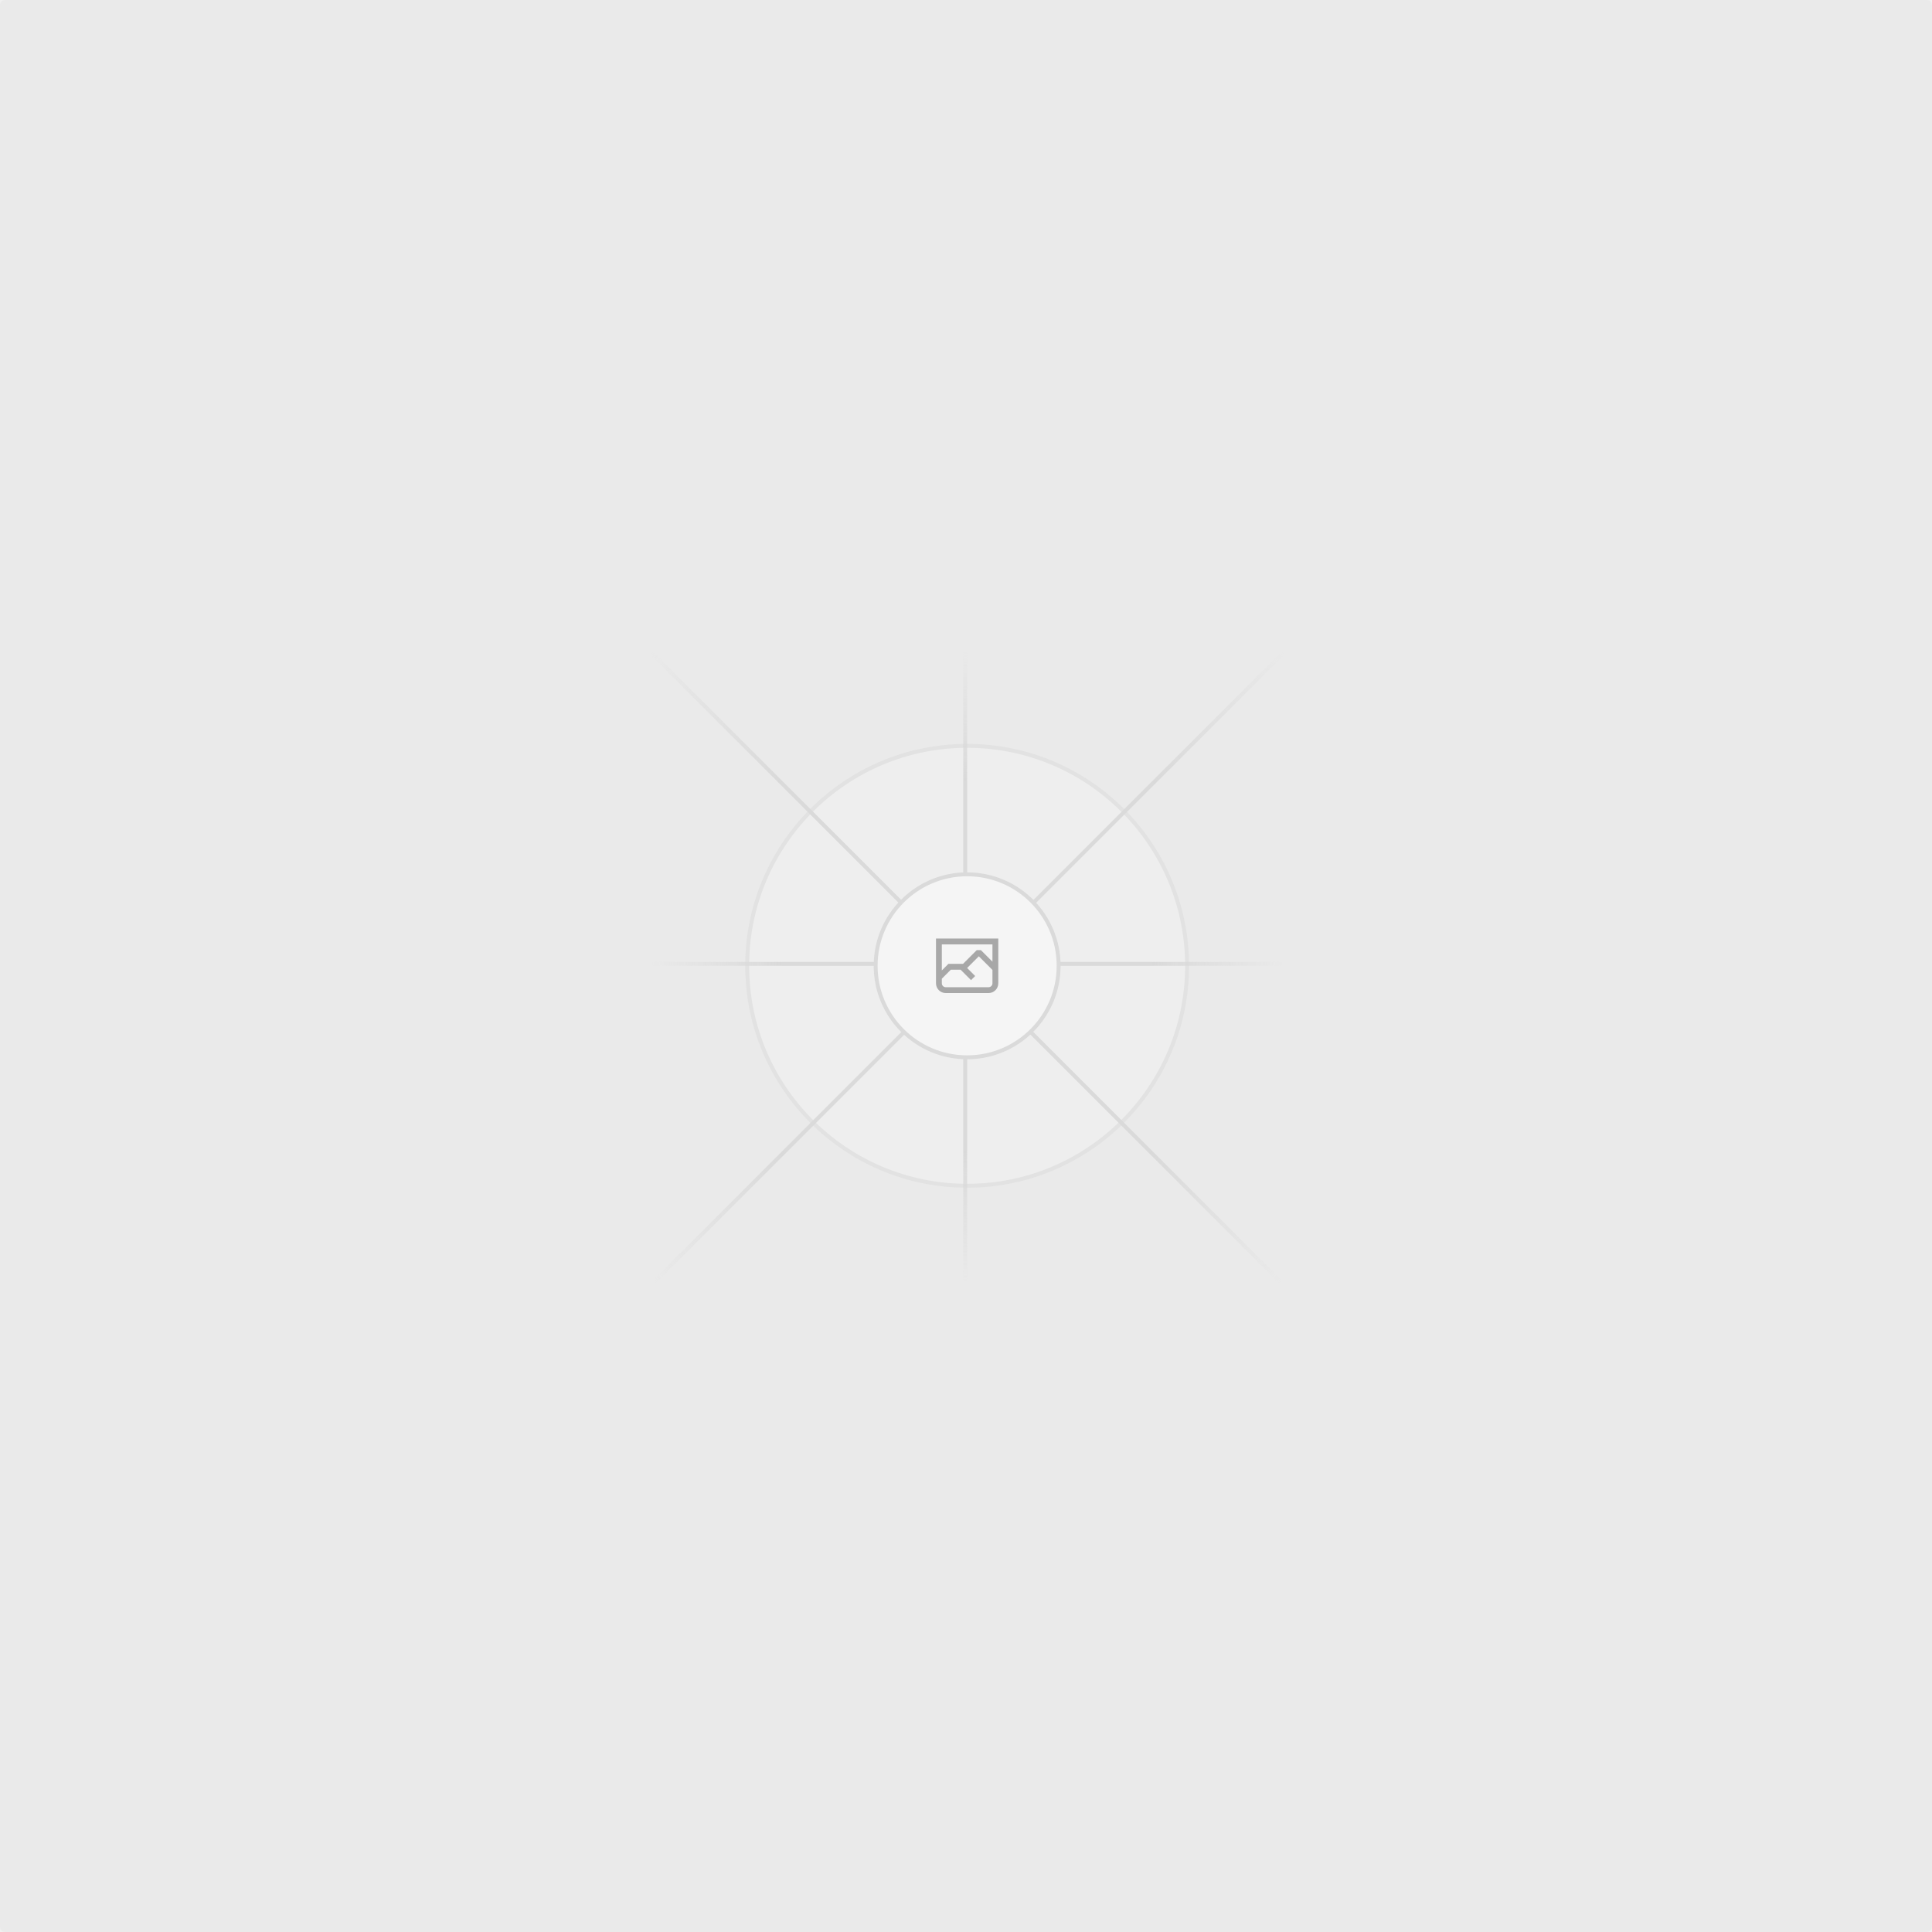
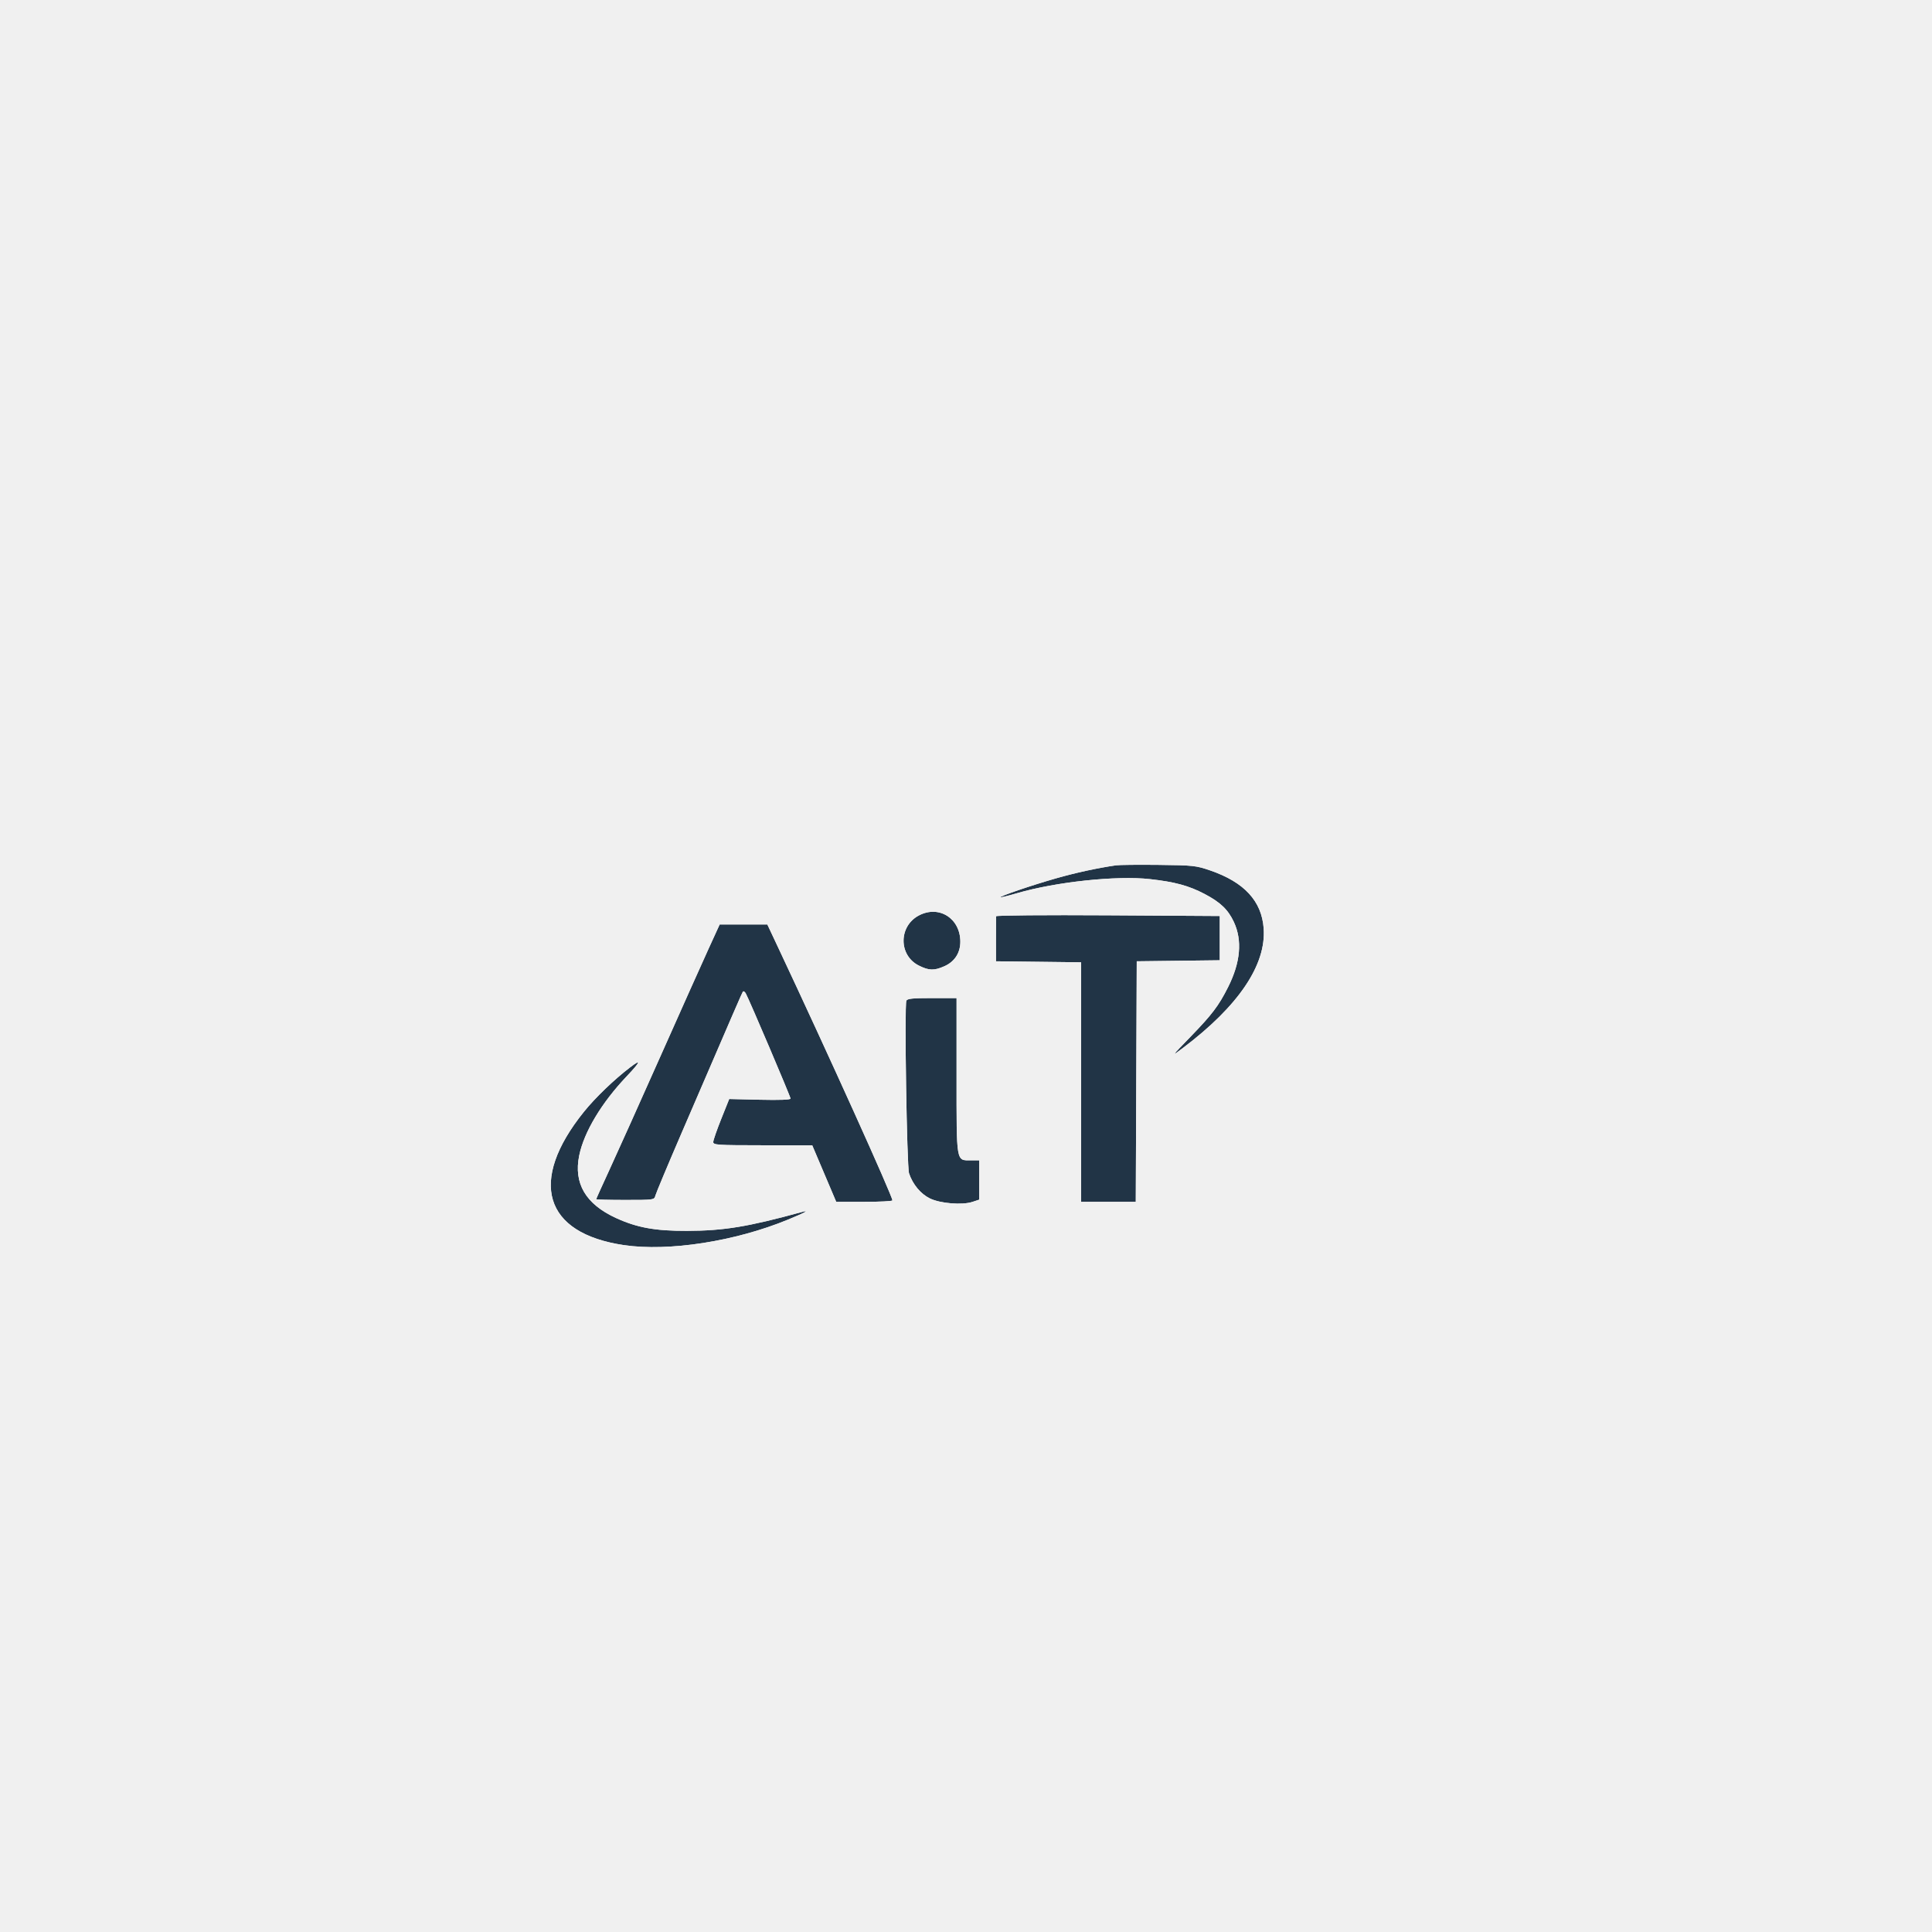
- <svg xmlns="http://www.w3.org/2000/svg" width="1200" height="1200" fill="none">
-   <rect width="1200" height="1200" fill="#EAEAEA" rx="3" />
-   <g opacity=".5">
-     <g opacity=".5">
-       <path fill="#FAFAFA" d="M600.709 736.5c-75.454 0-136.621-61.167-136.621-136.62 0-75.454 61.167-136.621 136.621-136.621 75.453 0 136.62 61.167 136.62 136.621 0 75.453-61.167 136.62-136.62 136.62Z" />
-       <path stroke="#C9C9C9" stroke-width="2.418" d="M600.709 736.5c-75.454 0-136.621-61.167-136.621-136.62 0-75.454 61.167-136.621 136.621-136.621 75.453 0 136.62 61.167 136.62 136.621 0 75.453-61.167 136.62-136.62 136.62Z" />
-     </g>
-     <path stroke="url(#a)" stroke-width="2.418" d="M0-1.209h553.581" transform="scale(1 -1) rotate(45 1163.11 91.165)" />
-     <path stroke="url(#b)" stroke-width="2.418" d="M404.846 598.671h391.726" />
-     <path stroke="url(#c)" stroke-width="2.418" d="M599.5 795.742V404.017" />
-     <path stroke="url(#d)" stroke-width="2.418" d="m795.717 796.597-391.441-391.44" />
-     <path fill="#fff" d="M600.709 656.704c-31.384 0-56.825-25.441-56.825-56.824 0-31.384 25.441-56.825 56.825-56.825 31.383 0 56.824 25.441 56.824 56.825 0 31.383-25.441 56.824-56.824 56.824Z" />
-     <g clip-path="url(#e)">
-       <path fill="#666" fill-rule="evenodd" d="M616.426 586.58h-31.434v16.176l3.553-3.554.531-.531h9.068l.074-.074 8.463-8.463h2.565l7.18 7.181V586.58Zm-15.715 14.654 3.698 3.699 1.283 1.282-2.565 2.565-1.282-1.283-5.2-5.199h-6.066l-5.514 5.514-.073.073v2.876a2.418 2.418 0 0 0 2.418 2.418h26.598a2.418 2.418 0 0 0 2.418-2.418v-8.317l-8.463-8.463-7.181 7.181-.071.072Zm-19.347 5.442v4.085a6.045 6.045 0 0 0 6.046 6.045h26.598a6.044 6.044 0 0 0 6.045-6.045v-7.108l1.356-1.355-1.282-1.283-.074-.073v-17.989h-38.689v23.43l-.146.146.146.147Z" clip-rule="evenodd" />
-     </g>
-     <path stroke="#C9C9C9" stroke-width="2.418" d="M600.709 656.704c-31.384 0-56.825-25.441-56.825-56.824 0-31.384 25.441-56.825 56.825-56.825 31.383 0 56.824 25.441 56.824 56.825 0 31.383-25.441 56.824-56.824 56.824Z" />
-   </g>
-   <defs>
-     <linearGradient id="a" x1="554.061" x2="-.48" y1=".083" y2=".087" gradientUnits="userSpaceOnUse">
-       <stop stop-color="#C9C9C9" stop-opacity="0" />
-       <stop offset=".208" stop-color="#C9C9C9" />
-       <stop offset=".792" stop-color="#C9C9C9" />
-       <stop offset="1" stop-color="#C9C9C9" stop-opacity="0" />
-     </linearGradient>
-     <linearGradient id="b" x1="796.912" x2="404.507" y1="599.963" y2="599.965" gradientUnits="userSpaceOnUse">
-       <stop stop-color="#C9C9C9" stop-opacity="0" />
-       <stop offset=".208" stop-color="#C9C9C9" />
-       <stop offset=".792" stop-color="#C9C9C9" />
-       <stop offset="1" stop-color="#C9C9C9" stop-opacity="0" />
-     </linearGradient>
-     <linearGradient id="c" x1="600.792" x2="600.794" y1="403.677" y2="796.082" gradientUnits="userSpaceOnUse">
-       <stop stop-color="#C9C9C9" stop-opacity="0" />
-       <stop offset=".208" stop-color="#C9C9C9" />
-       <stop offset=".792" stop-color="#C9C9C9" />
-       <stop offset="1" stop-color="#C9C9C9" stop-opacity="0" />
-     </linearGradient>
-     <linearGradient id="d" x1="404.85" x2="796.972" y1="403.903" y2="796.02" gradientUnits="userSpaceOnUse">
-       <stop stop-color="#C9C9C9" stop-opacity="0" />
-       <stop offset=".208" stop-color="#C9C9C9" />
-       <stop offset=".792" stop-color="#C9C9C9" />
-       <stop offset="1" stop-color="#C9C9C9" stop-opacity="0" />
-     </linearGradient>
-     <clipPath id="e">
-       <path fill="#fff" d="M581.364 580.535h38.689v38.689h-38.689z" />
-     </clipPath>
-   </defs>
+ <svg xmlns="http://www.w3.org/2000/svg" width="1024" height="1024" viewBox="0 0 1024 1024" version="1.1">
+   <path d="M 591.500 458.639 C 581.410 460.117, 570.288 462.534, 559.658 465.559 C 546.908 469.187, 529.713 475.047, 530.248 475.582 C 530.420 475.754, 534.373 474.783, 539.031 473.423 C 559.690 467.395, 591.862 463.983, 609.502 465.950 C 622.704 467.422, 630.077 469.424, 638.441 473.809 C 646.797 478.190, 650.879 482.084, 653.938 488.592 C 658.540 498.382, 657.512 510.084, 650.894 523.225 C 645.931 533.080, 642.429 537.710, 631.082 549.416 C 620.710 560.116, 620.629 560.235, 627 555.427 C 656.463 533.193, 671.161 511.423, 669.772 492.075 C 668.733 477.606, 659.502 467.584, 641.500 461.378 C 633.953 458.776, 632.397 458.608, 614 458.410 C 603.275 458.294, 593.150 458.397, 591.500 458.639 M 487.074 485.186 C 476.236 490.853, 476.171 506.308, 486.962 511.750 C 492.383 514.484, 495.208 514.543, 500.729 512.036 C 506.007 509.640, 508.991 504.989, 508.996 499.151 C 509.007 486.783, 497.743 479.607, 487.074 485.186 M 527.939 485.633 C 527.905 486.110, 527.881 491.675, 527.885 498 L 527.892 509.500 550.446 509.769 L 573 510.038 573 573.519 L 573 637 587.493 637 L 601.985 637 602.243 573.250 L 602.500 509.500 624.500 509.232 L 646.500 508.965 646.500 497.232 L 646.500 485.500 587.250 485.133 C 554.242 484.929, 527.973 485.151, 527.939 485.633 M 375.607 502.750 C 372.401 509.762, 360.869 535.525, 349.980 560 C 339.091 584.475, 326.991 611.407, 323.091 619.848 C 319.191 628.290, 316 635.377, 316 635.598 C 316 635.819, 322.926 636, 331.392 636 C 346.573 636, 346.791 635.969, 347.355 633.723 C 347.669 632.471, 353.837 617.733, 361.062 600.973 C 390.013 533.811, 393.162 526.548, 393.708 525.663 C 394.021 525.157, 394.722 525.540, 395.267 526.513 C 397.071 529.737, 419 581.255, 419 582.270 C 419 582.905, 413.123 583.127, 402.750 582.883 L 386.500 582.500 382.293 593 C 379.979 598.775, 378.066 604.288, 378.043 605.250 C 378.003 606.873, 379.907 607.001, 404.250 607.018 L 430.500 607.036 436.858 622.018 L 443.215 637 458.108 637 C 466.298 637, 473 636.656, 473 636.235 C 473 633.893, 438.958 558.564, 411.999 501.250 L 406.707 490 394.072 490 L 381.437 490 375.607 502.750 M 480.390 530.426 C 479.312 533.237, 480.639 618.378, 481.817 621.913 C 483.757 627.736, 487.976 632.809, 492.862 635.193 C 498.356 637.875, 509.984 638.820, 515.417 637.028 L 519 635.845 519 625.422 L 519 615 514.655 615 C 506.683 615, 507 616.858, 507 570.171 L 507 529 493.969 529 C 483.610 529, 480.825 529.292, 480.390 530.426 M 334 565.700 C 325.389 572.290, 315.470 581.834, 309.431 589.345 C 279.911 626.051, 288.229 653.671, 330.692 659.938 C 354.433 663.443, 389.640 657.969, 417.676 646.415 C 426.670 642.708, 429.488 641.160, 425 642.390 C 396.346 650.246, 383.608 652.333, 364 652.384 C 347.271 652.428, 337.600 650.670, 326.480 645.565 C 310.408 638.187, 303.967 627.236, 306.995 612.439 C 309.547 599.971, 318.831 584.500, 332.219 570.406 C 339.464 562.780, 340.135 561.006, 334 565.700" stroke="none" fill="#213446" fill-rule="evenodd" />
+   <path d="M 0 512.001 L 0 1024.002 512.250 1023.751 L 1024.500 1023.500 1024.751 511.750 L 1025.002 0 512.501 0 L 0 0 0 512.001 M 0.496 512.500 C 0.496 794.100, 0.610 909.151, 0.750 768.168 C 0.890 627.186, 0.890 396.786, 0.750 256.168 C 0.610 115.551, 0.496 230.900, 0.496 512.500 M 591.500 458.639 C 581.410 460.117, 570.288 462.534, 559.658 465.559 C 546.908 469.187, 529.713 475.047, 530.248 475.582 C 530.420 475.754, 534.373 474.783, 539.031 473.423 C 559.690 467.395, 591.862 463.983, 609.502 465.950 C 622.704 467.422, 630.077 469.424, 638.441 473.809 C 646.797 478.190, 650.879 482.084, 653.938 488.592 C 658.540 498.382, 657.512 510.084, 650.894 523.225 C 645.931 533.080, 642.429 537.710, 631.082 549.416 C 620.710 560.116, 620.629 560.235, 627 555.427 C 656.463 533.193, 671.161 511.423, 669.772 492.075 C 668.733 477.606, 659.502 467.584, 641.500 461.378 C 633.953 458.776, 632.397 458.608, 614 458.410 C 603.275 458.294, 593.150 458.397, 591.500 458.639 M 487.074 485.186 C 476.236 490.853, 476.171 506.308, 486.962 511.750 C 492.383 514.484, 495.208 514.543, 500.729 512.036 C 506.007 509.640, 508.991 504.989, 508.996 499.151 C 509.007 486.783, 497.743 479.607, 487.074 485.186 M 527.939 485.633 C 527.905 486.110, 527.881 491.675, 527.885 498 L 527.892 509.500 550.446 509.769 L 573 510.038 573 573.519 L 573 637 587.493 637 L 601.985 637 602.243 573.250 L 602.500 509.500 624.500 509.232 L 646.500 508.965 646.500 497.232 L 646.500 485.500 587.250 485.133 C 554.242 484.929, 527.973 485.151, 527.939 485.633 M 375.607 502.750 C 372.401 509.762, 360.869 535.525, 349.980 560 C 339.091 584.475, 326.991 611.407, 323.091 619.848 C 319.191 628.290, 316 635.377, 316 635.598 C 316 635.819, 322.926 636, 331.392 636 C 346.573 636, 346.791 635.969, 347.355 633.723 C 347.669 632.471, 353.837 617.733, 361.062 600.973 C 390.013 533.811, 393.162 526.548, 393.708 525.663 C 394.021 525.157, 394.722 525.540, 395.267 526.513 C 397.071 529.737, 419 581.255, 419 582.270 C 419 582.905, 413.123 583.127, 402.750 582.883 L 386.500 582.500 382.293 593 C 379.979 598.775, 378.066 604.288, 378.043 605.250 C 378.003 606.873, 379.907 607.001, 404.250 607.018 L 430.500 607.036 436.858 622.018 L 443.215 637 458.108 637 C 466.298 637, 473 636.656, 473 636.235 C 473 633.893, 438.958 558.564, 411.999 501.250 L 406.707 490 394.072 490 L 381.437 490 375.607 502.750 M 480.390 530.426 C 479.312 533.237, 480.639 618.378, 481.817 621.913 C 483.757 627.736, 487.976 632.809, 492.862 635.193 C 498.356 637.875, 509.984 638.820, 515.417 637.028 L 519 635.845 519 625.422 L 519 615 514.655 615 C 506.683 615, 507 616.858, 507 570.171 L 507 529 493.969 529 C 483.610 529, 480.825 529.292, 480.390 530.426 M 334 565.700 C 325.389 572.290, 315.470 581.834, 309.431 589.345 C 279.911 626.051, 288.229 653.671, 330.692 659.938 C 354.433 663.443, 389.640 657.969, 417.676 646.415 C 426.670 642.708, 429.488 641.160, 425 642.390 C 396.346 650.246, 383.608 652.333, 364 652.384 C 347.271 652.428, 337.600 650.670, 326.480 645.565 C 310.408 638.187, 303.967 627.236, 306.995 612.439 C 309.547 599.971, 318.831 584.500, 332.219 570.406 C 339.464 562.780, 340.135 561.006, 334 565.700" stroke="none" fill="#f0f0f0" fill-rule="evenodd" />
</svg>
